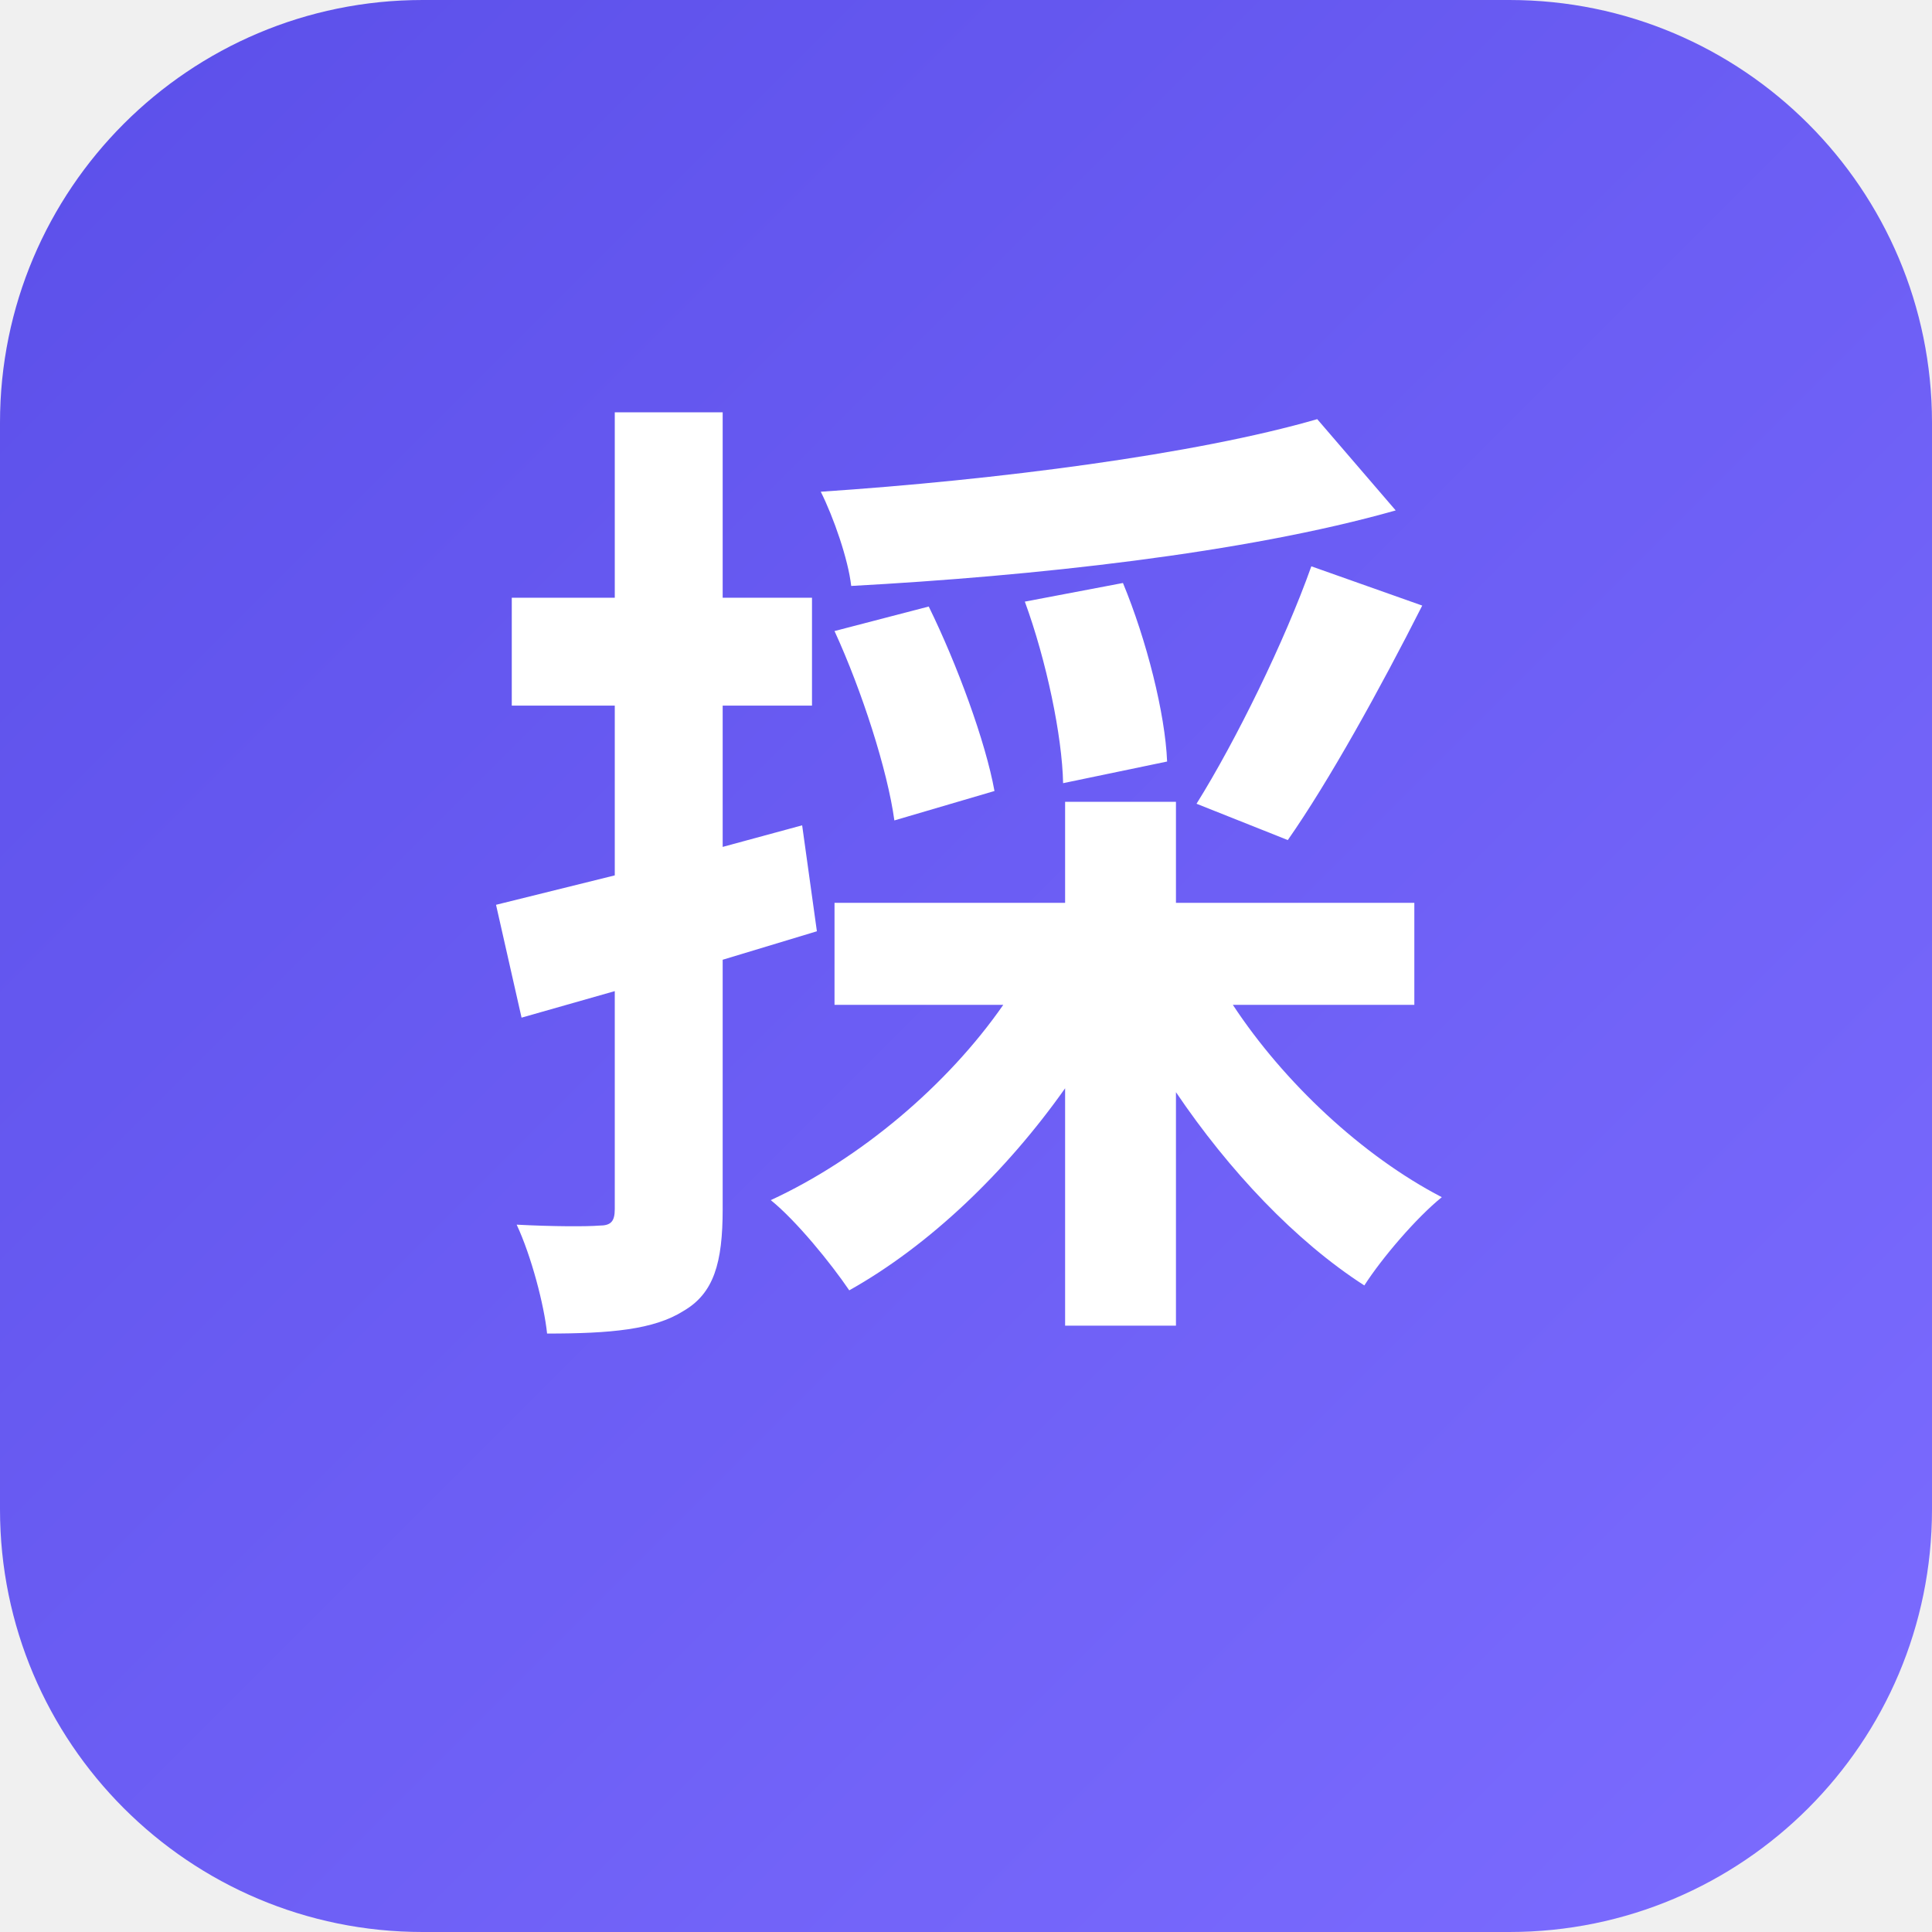
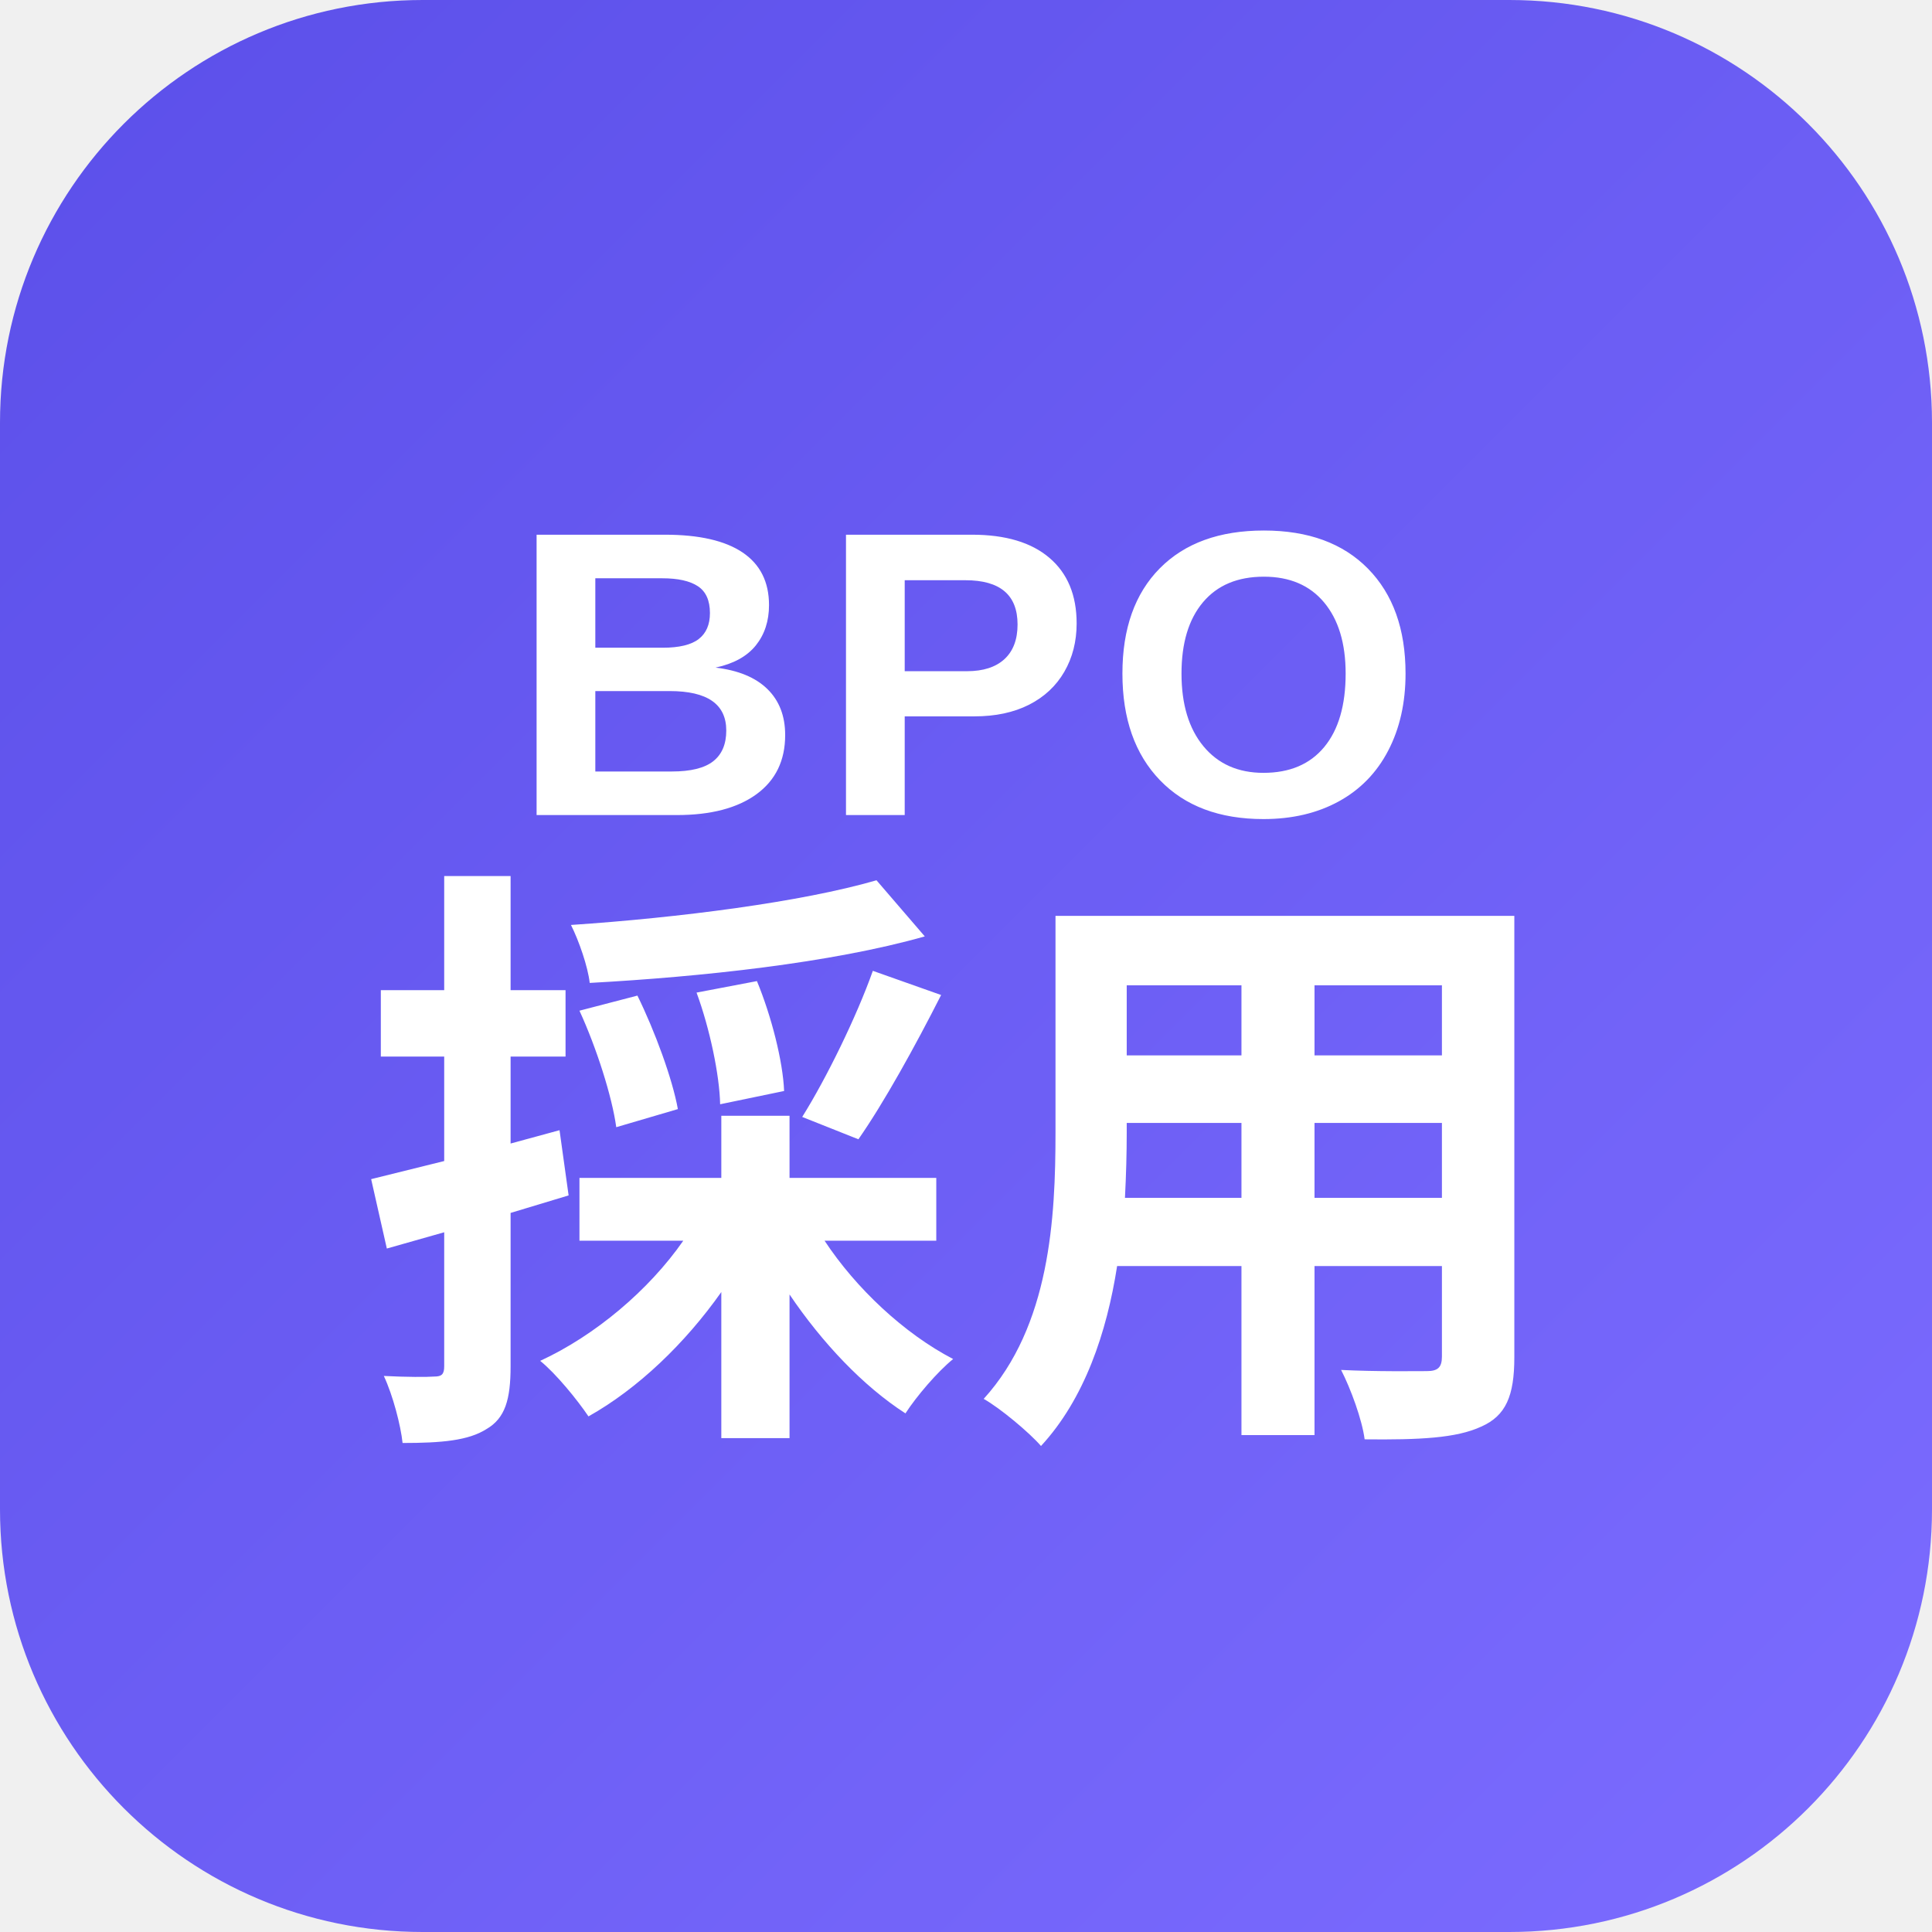
<svg xmlns="http://www.w3.org/2000/svg" viewBox="0 0 512 512">
  <defs>
    <linearGradient id="g" x1="0" y1="0" x2="1" y2="1">
      <stop offset="0" stop-color="#5B4FE9" />
      <stop offset="1" stop-color="#7C6CFF" />
    </linearGradient>
  </defs>
  <rect width="512" height="512" rx="112" fill="url(#g)" />
-   <text x="256" y="330" font-family="-apple-system,BlinkMacSystemFont,'Hiragino Sans','Yu Gothic',sans-serif" font-size="260" font-weight="700" fill="#ffffff" text-anchor="middle">採</text>
+   <text x="256" y="216" font-family="-apple-system,BlinkMacSystemFont,'Helvetica Neue',Arial,sans-serif" font-size="108" font-weight="800" letter-spacing="4" fill="#ffffff" text-anchor="middle">BPO</text>
+   <text x="256" y="368" font-family="-apple-system,BlinkMacSystemFont,'Hiragino Sans','Yu Gothic',sans-serif" font-size="160" font-weight="700" letter-spacing="2" fill="#ffffff" text-anchor="middle">採用</text>
</svg>
